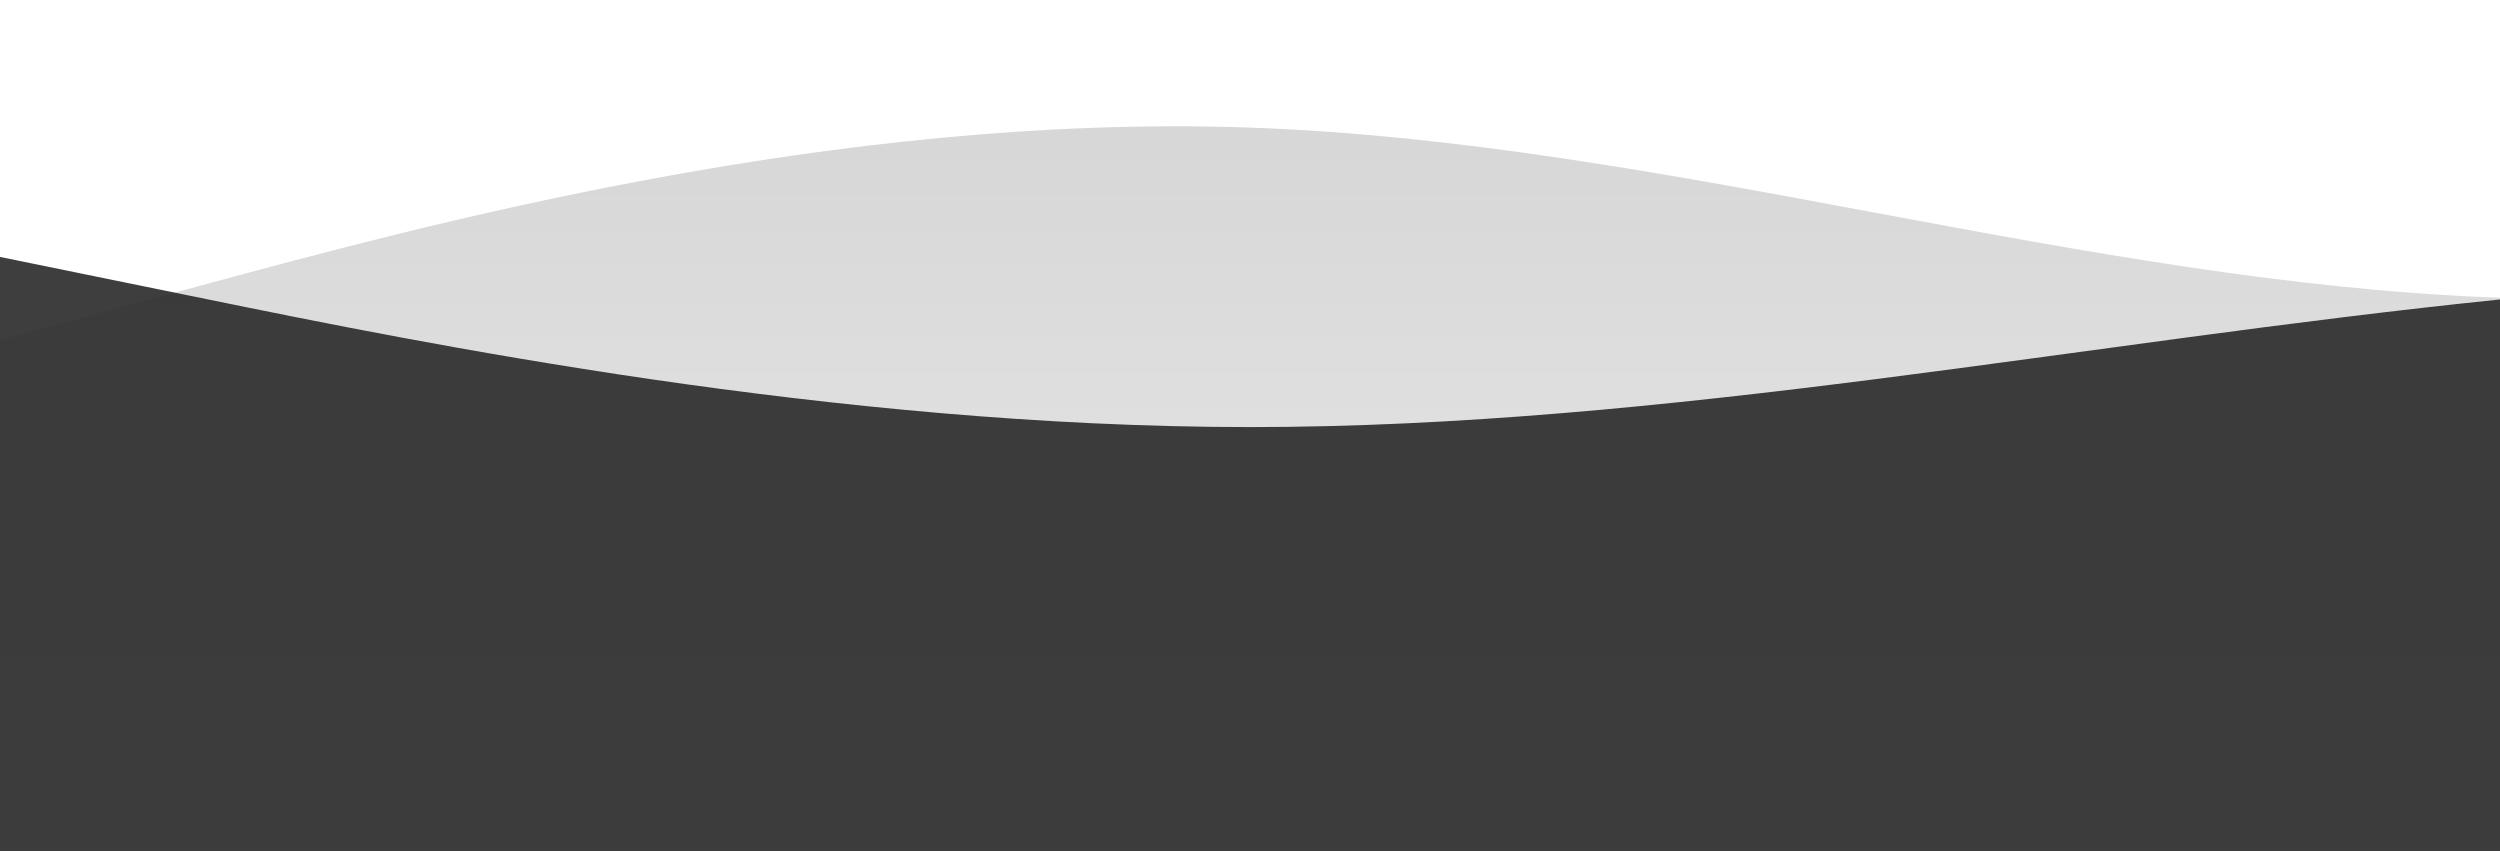
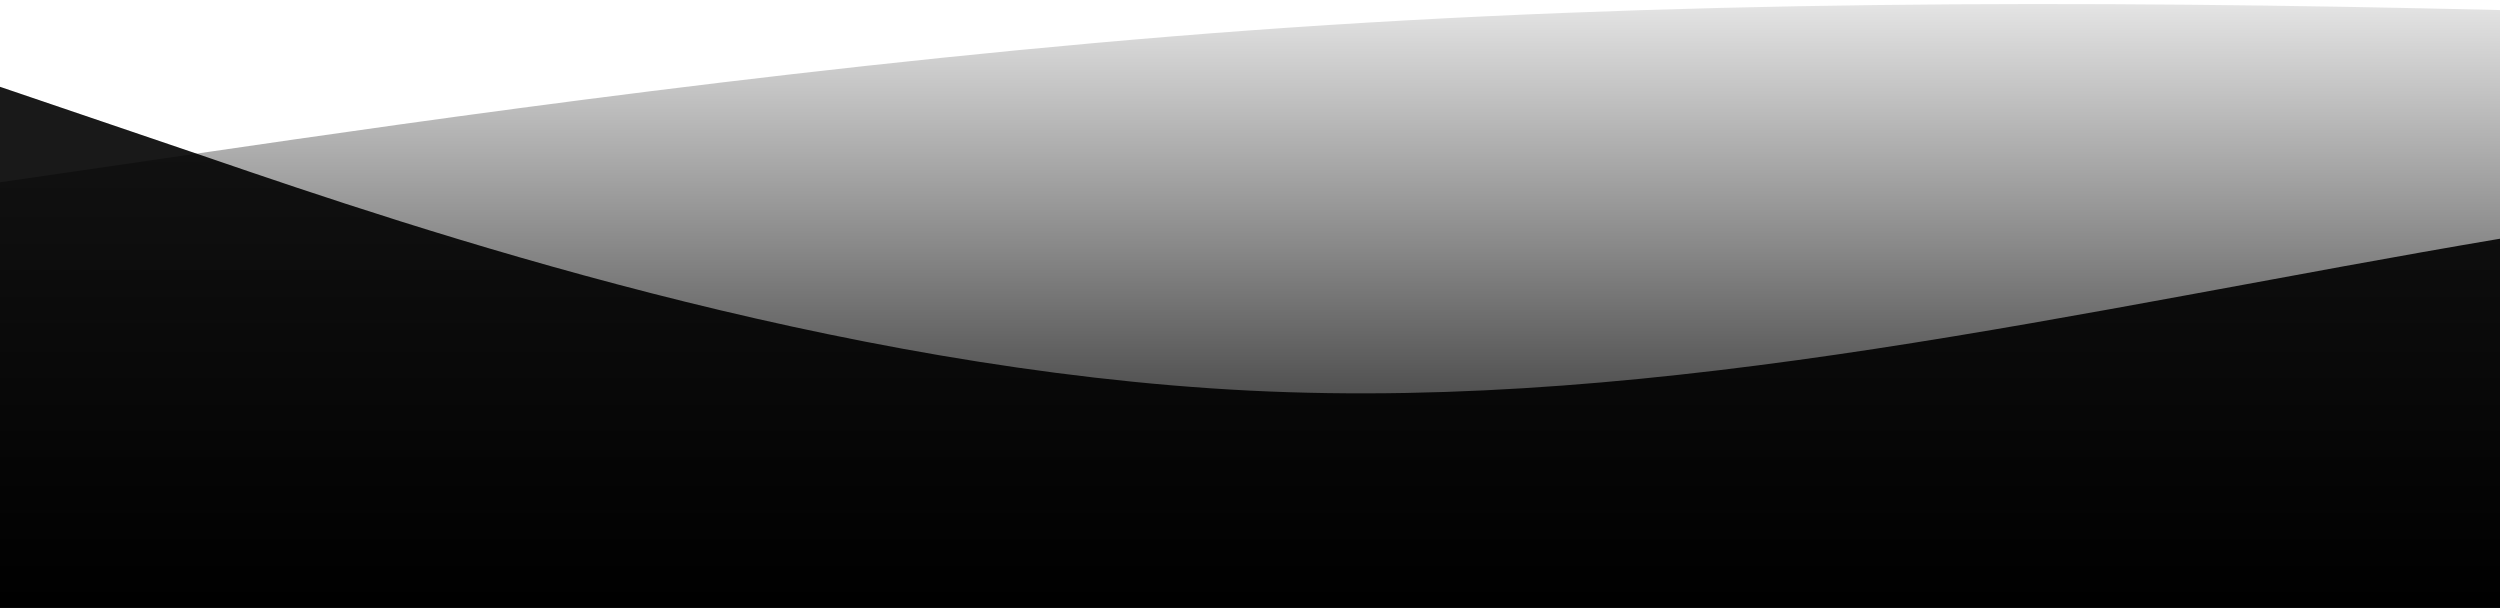
- <svg xmlns="http://www.w3.org/2000/svg" id="wave" style="transform:rotate(0deg); transition: 0.3s" viewBox="0 0 1440 490" version="1.1">
+ <svg xmlns="http://www.w3.org/2000/svg" id="wave" style="transform:rotate(0deg); transition: 0.3s" viewBox="0 0 1440 350" version="1.1">
  <defs>
    <linearGradient id="sw-gradient-0" x1="0" x2="0" y1="1" y2="0">
-       <stop stop-color="rgba(234.936, 234.936, 234.936, 1)" offset="0%" />
-       <stop stop-color="rgba(214.445, 214.445, 214.445, 1)" offset="100%" />
+       <stop stop-color="rgba(0, 0, 0, 1)" offset="0%" />
+       <stop stop-color="rgba(228.105, 228.105, 228.105, 1)" offset="100%" />
    </linearGradient>
  </defs>
-   <path style="transform:translate(0, 0px); opacity:1" fill="url(#sw-gradient-0)" d="M0,196L120,163.3C240,131,480,65,720,73.5C960,82,1200,163,1440,171.5C1680,180,1920,114,2160,138.8C2400,163,2640,278,2880,326.7C3120,376,3360,359,3600,310.3C3840,261,4080,180,4320,196C4560,212,4800,327,5040,351.2C5280,376,5520,310,5760,261.3C6000,212,6240,180,6480,155.2C6720,131,6960,114,7200,122.5C7440,131,7680,163,7920,187.8C8160,212,8400,229,8640,236.8C8880,245,9120,245,9360,261.3C9600,278,9840,310,10080,334.8C10320,359,10560,376,10800,392C11040,408,11280,425,11520,392C11760,359,12000,278,12240,236.8C12480,196,12720,196,12960,236.8C13200,278,13440,359,13680,343C13920,327,14160,212,14400,179.7C14640,147,14880,196,15120,179.7C15360,163,15600,82,15840,65.3C16080,49,16320,98,16560,155.2C16800,212,17040,278,17160,310.3L17280,343L17280,490L17160,490C17040,490,16800,490,16560,490C16320,490,16080,490,15840,490C15600,490,15360,490,15120,490C14880,490,14640,490,14400,490C14160,490,13920,490,13680,490C13440,490,13200,490,12960,490C12720,490,12480,490,12240,490C12000,490,11760,490,11520,490C11280,490,11040,490,10800,490C10560,490,10320,490,10080,490C9840,490,9600,490,9360,490C9120,490,8880,490,8640,490C8400,490,8160,490,7920,490C7680,490,7440,490,7200,490C6960,490,6720,490,6480,490C6240,490,6000,490,5760,490C5520,490,5280,490,5040,490C4800,490,4560,490,4320,490C4080,490,3840,490,3600,490C3360,490,3120,490,2880,490C2640,490,2400,490,2160,490C1920,490,1680,490,1440,490C1200,490,960,490,720,490C480,490,240,490,120,490L0,490Z" />
+   <path style="transform:translate(0, 0px); opacity:1" fill="url(#sw-gradient-0)" d="M0,105L120,87.5C240,70,480,35,720,17.5C960,0,1200,0,1440,5.8C1680,12,1920,23,2160,70C2400,117,2640,198,2880,233.3C3120,268,3360,257,3600,233.3C3840,210,4080,175,4320,140C4560,105,4800,70,5040,75.8C5280,82,5520,128,5760,175C6000,222,6240,268,6480,268.3C6720,268,6960,222,7200,221.7C7440,222,7680,268,7920,291.7C8160,315,8400,315,8640,268.3C8880,222,9120,128,9360,87.5C9600,47,9840,58,10080,93.3C10320,128,10560,187,10800,210C11040,233,11280,222,11520,180.8C11760,140,12000,70,12240,40.8C12480,12,12720,23,12960,58.3C13200,93,13440,152,13680,192.5C13920,233,14160,257,14400,256.7C14640,257,14880,233,15120,215.8C15360,198,15600,187,15840,198.3C16080,210,16320,245,16560,233.3C16800,222,17040,163,17160,134.2L17280,105L17280,350L17160,350C17040,350,16800,350,16560,350C16320,350,16080,350,15840,350C15600,350,15360,350,15120,350C14880,350,14640,350,14400,350C14160,350,13920,350,13680,350C13440,350,13200,350,12960,350C12720,350,12480,350,12240,350C12000,350,11760,350,11520,350C11280,350,11040,350,10800,350C10560,350,10320,350,10080,350C9840,350,9600,350,9360,350C9120,350,8880,350,8640,350C8400,350,8160,350,7920,350C7680,350,7440,350,7200,350C6960,350,6720,350,6480,350C6240,350,6000,350,5760,350C5520,350,5280,350,5040,350C4800,350,4560,350,4320,350C4080,350,3840,350,3600,350C3360,350,3120,350,2880,350C2640,350,2400,350,2160,350C1920,350,1680,350,1440,350C1200,350,960,350,720,350C480,350,240,350,120,350L0,350Z" />
  <defs>
    <linearGradient id="sw-gradient-1" x1="0" x2="0" y1="1" y2="0">
-       <stop stop-color="rgba(41, 41, 41, 1)" offset="0%" />
-       <stop stop-color="rgba(41, 41, 41, 1)" offset="100%" />
+       <stop stop-color="rgba(0, 0, 0, 1)" offset="0%" />
+       <stop stop-color="rgba(0, 0, 0, 1)" offset="100%" />
    </linearGradient>
  </defs>
-   <path style="transform:translate(0, 50px); opacity:0.9" fill="url(#sw-gradient-1)" d="M0,98L120,122.5C240,147,480,196,720,196C960,196,1200,147,1440,122.5C1680,98,1920,98,2160,155.2C2400,212,2640,327,2880,367.5C3120,408,3360,376,3600,302.2C3840,229,4080,114,4320,89.8C4560,65,4800,131,5040,179.7C5280,229,5520,261,5760,236.8C6000,212,6240,131,6480,114.3C6720,98,6960,147,7200,179.7C7440,212,7680,229,7920,236.8C8160,245,8400,245,8640,245C8880,245,9120,245,9360,253.2C9600,261,9840,278,10080,294C10320,310,10560,327,10800,343C11040,359,11280,376,11520,375.7C11760,376,12000,359,12240,359.3C12480,359,12720,376,12960,375.7C13200,376,13440,359,13680,318.5C13920,278,14160,212,14400,179.7C14640,147,14880,147,15120,155.2C15360,163,15600,180,15840,187.8C16080,196,16320,196,16560,220.5C16800,245,17040,294,17160,318.5L17280,343L17280,490L17160,490C17040,490,16800,490,16560,490C16320,490,16080,490,15840,490C15600,490,15360,490,15120,490C14880,490,14640,490,14400,490C14160,490,13920,490,13680,490C13440,490,13200,490,12960,490C12720,490,12480,490,12240,490C12000,490,11760,490,11520,490C11280,490,11040,490,10800,490C10560,490,10320,490,10080,490C9840,490,9600,490,9360,490C9120,490,8880,490,8640,490C8400,490,8160,490,7920,490C7680,490,7440,490,7200,490C6960,490,6720,490,6480,490C6240,490,6000,490,5760,490C5520,490,5280,490,5040,490C4800,490,4560,490,4320,490C4080,490,3840,490,3600,490C3360,490,3120,490,2880,490C2640,490,2400,490,2160,490C1920,490,1680,490,1440,490C1200,490,960,490,720,490C480,490,240,490,120,490L0,490Z" />
+   <path style="transform:translate(0, 50px); opacity:0.9" fill="url(#sw-gradient-1)" d="M0,0L120,40.8C240,82,480,163,720,175C960,187,1200,128,1440,87.5C1680,47,1920,23,2160,58.3C2400,93,2640,187,2880,239.2C3120,292,3360,303,3600,297.5C3840,292,4080,268,4320,215.8C4560,163,4800,82,5040,87.5C5280,93,5520,187,5760,233.3C6000,280,6240,280,6480,262.5C6720,245,6960,210,7200,204.2C7440,198,7680,222,7920,239.2C8160,257,8400,268,8640,239.2C8880,210,9120,140,9360,99.2C9600,58,9840,47,10080,58.3C10320,70,10560,105,10800,116.7C11040,128,11280,117,11520,110.8C11760,105,12000,105,12240,116.7C12480,128,12720,152,12960,140C13200,128,13440,82,13680,87.5C13920,93,14160,152,14400,157.5C14640,163,14880,117,15120,87.5C15360,58,15600,47,15840,75.8C16080,105,16320,175,16560,221.7C16800,268,17040,292,17160,303.3L17280,315L17280,350L17160,350C17040,350,16800,350,16560,350C16320,350,16080,350,15840,350C15600,350,15360,350,15120,350C14880,350,14640,350,14400,350C14160,350,13920,350,13680,350C13440,350,13200,350,12960,350C12720,350,12480,350,12240,350C12000,350,11760,350,11520,350C11280,350,11040,350,10800,350C10560,350,10320,350,10080,350C9840,350,9600,350,9360,350C9120,350,8880,350,8640,350C8400,350,8160,350,7920,350C7680,350,7440,350,7200,350C6960,350,6720,350,6480,350C6240,350,6000,350,5760,350C5520,350,5280,350,5040,350C4800,350,4560,350,4320,350C4080,350,3840,350,3600,350C3360,350,3120,350,2880,350C2640,350,2400,350,2160,350C1920,350,1680,350,1440,350C1200,350,960,350,720,350C480,350,240,350,120,350L0,350Z" />
</svg>
